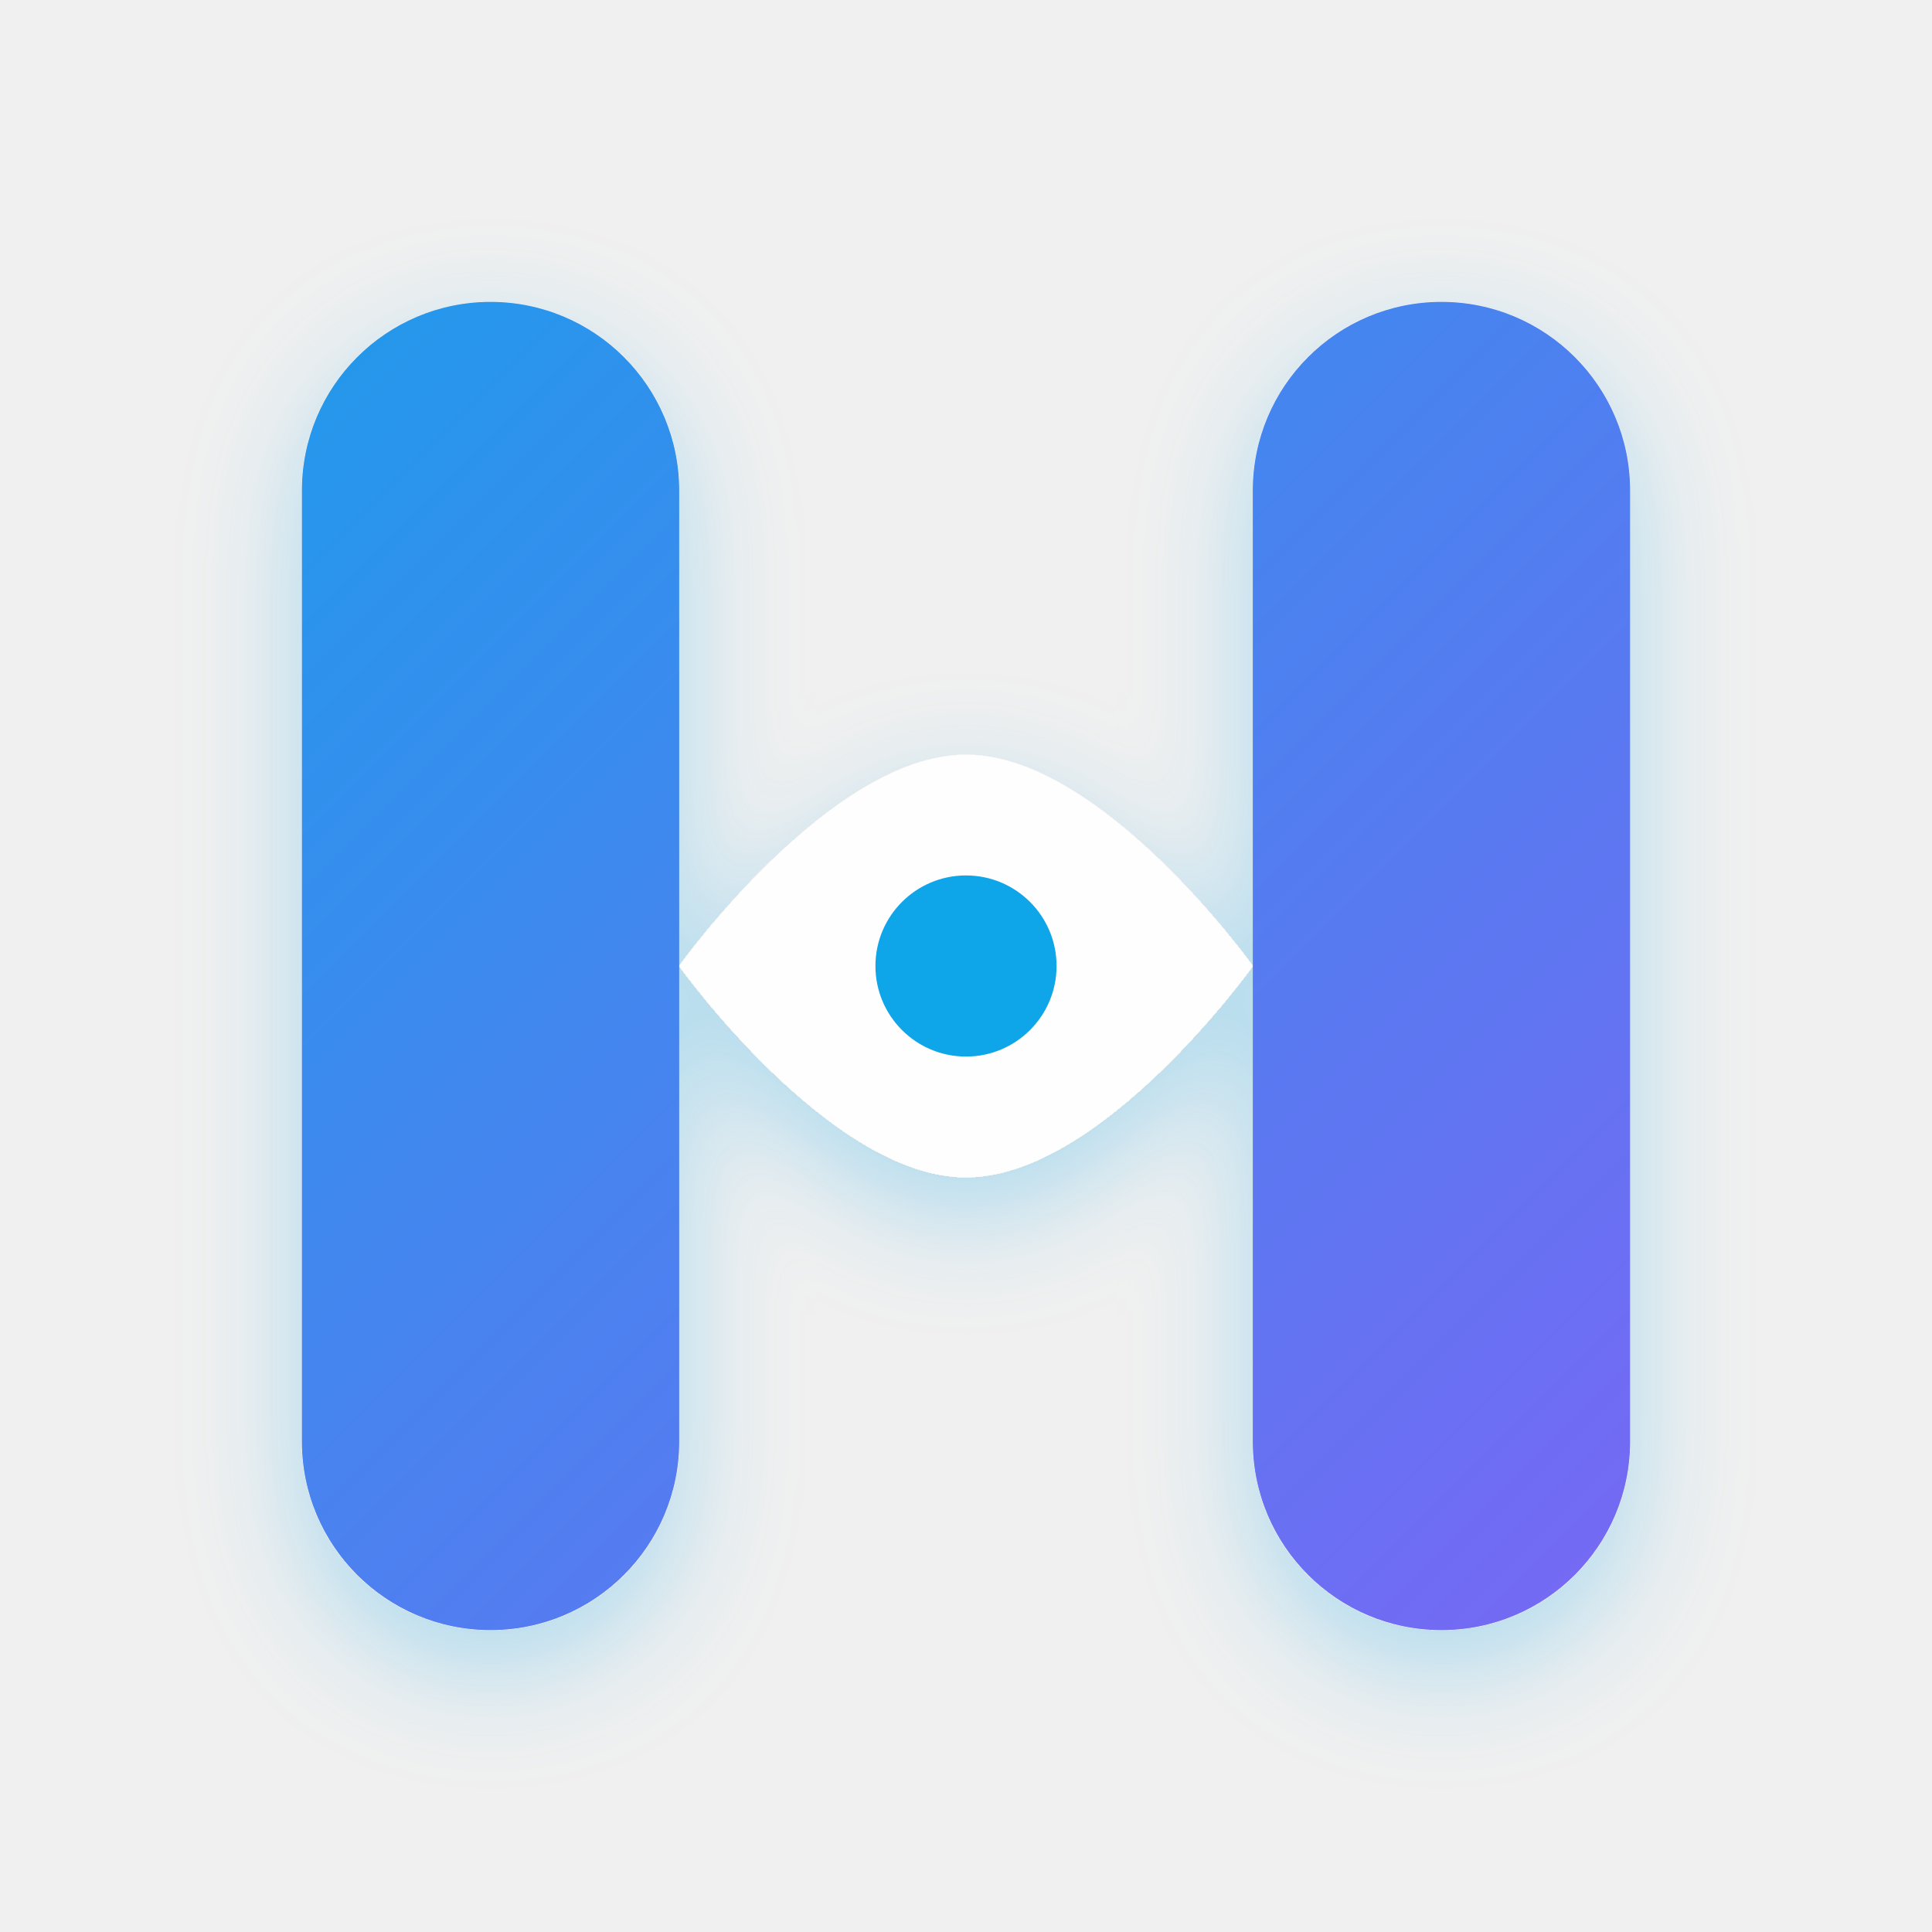
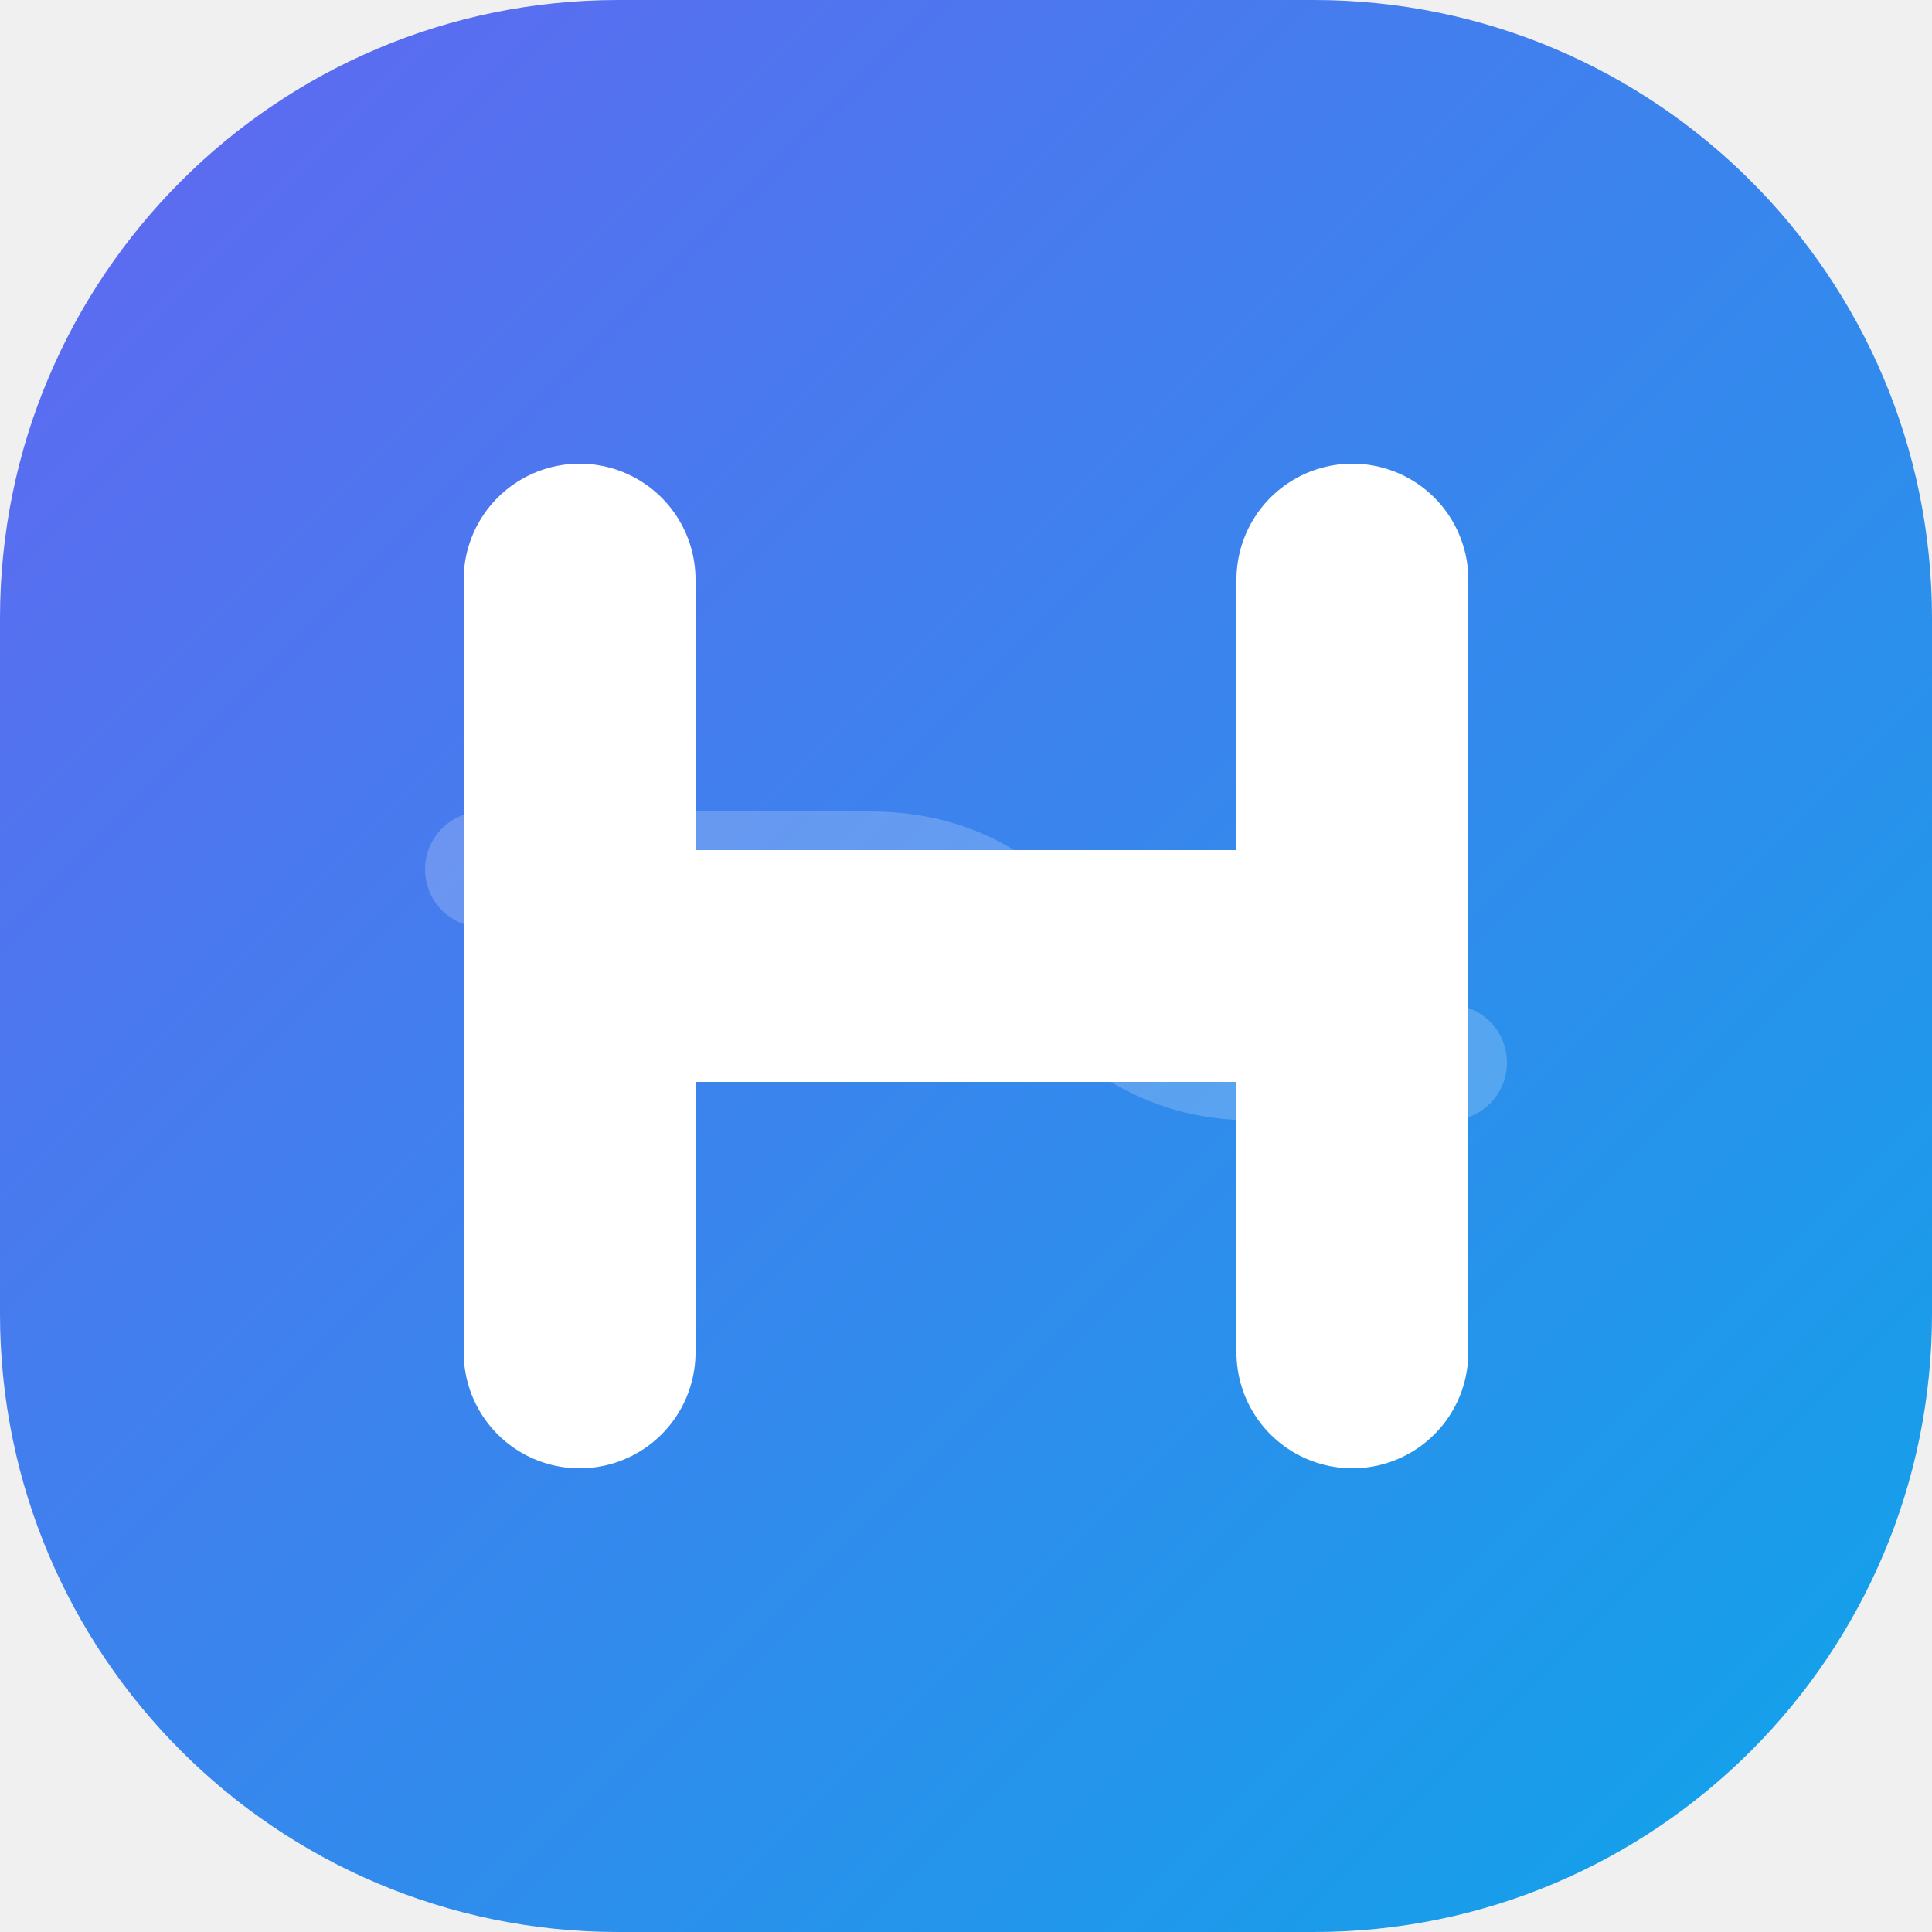
- <svg xmlns="http://www.w3.org/2000/svg" width="512" height="512" viewBox="0 0 512 512" fill="none">
+ <svg xmlns="http://www.w3.org/2000/svg" viewBox="0 0 100 100" fill="none">
+   <rect width="100" height="100" rx="32" fill="url(#paint0_linear_logo)" />
+   <path d="M30 30V70M30 50H70M70 30V70" stroke="white" stroke-width="12" stroke-linecap="round" stroke-linejoin="round" />
+   <path d="M25 45L45 45C55 45 55 55 65 55L75 55" stroke="white" stroke-width="6" stroke-opacity="0.2" stroke-linecap="round" />
  <defs>
-     <linearGradient id="gradient" x1="0" y1="0" x2="512" y2="512" gradientUnits="userSpaceOnUse">
-       <stop offset="0%" stop-color="#0ea5e9" />
-       <stop offset="100%" stop-color="#8b5cf6" />
+     <linearGradient id="paint0_linear_logo" x1="0" y1="0" x2="100" y2="100" gradientUnits="userSpaceOnUse">
+       <stop stop-color="#6366f1" />
+       <stop offset="1" stop-color="#0ea5e9" />
    </linearGradient>
-     <filter id="shadow" x="-20" y="-20" width="552" height="552" filterUnits="userSpaceOnUse" color-interpolation-filters="sRGB">
-       <feFlood flood-opacity="0" result="BackgroundImageFix" />
-       <feColorMatrix in="SourceAlpha" type="matrix" values="0 0 0 0 0 0 0 0 0 0 0 0 0 0 0 0 0 0 127 0" result="hardAlpha" />
-       <feOffset dy="10" />
-       <feGaussianBlur stdDeviation="15" />
-       <feComposite in2="hardAlpha" operator="out" />
-       <feColorMatrix type="matrix" values="0 0 0 0 0.055 0 0 0 0 0.647 0 0 0 0 0.914 0 0 0 0.3 0" />
-       <feBlend mode="normal" in2="BackgroundImageFix" result="effect1_dropShadow" />
-       <feBlend mode="normal" in="SourceGraphic" in2="effect1_dropShadow" result="shape" />
-     </filter>
  </defs>
-   <g filter="url(#shadow)">
-     <rect x="80" y="80" width="100" height="352" rx="50" fill="url(#gradient)" />
-     <rect x="332" y="80" width="100" height="352" rx="50" fill="url(#gradient)" />
-     <path d="M180 256C180 256 220 200 256 200C292 200 332 256 332 256C332 256 292 312 256 312C220 312 180 256 180 256Z" fill="white" fill-opacity="0.9" />
-     <circle cx="256" cy="256" r="24" fill="#0ea5e9" />
-   </g>
</svg>
